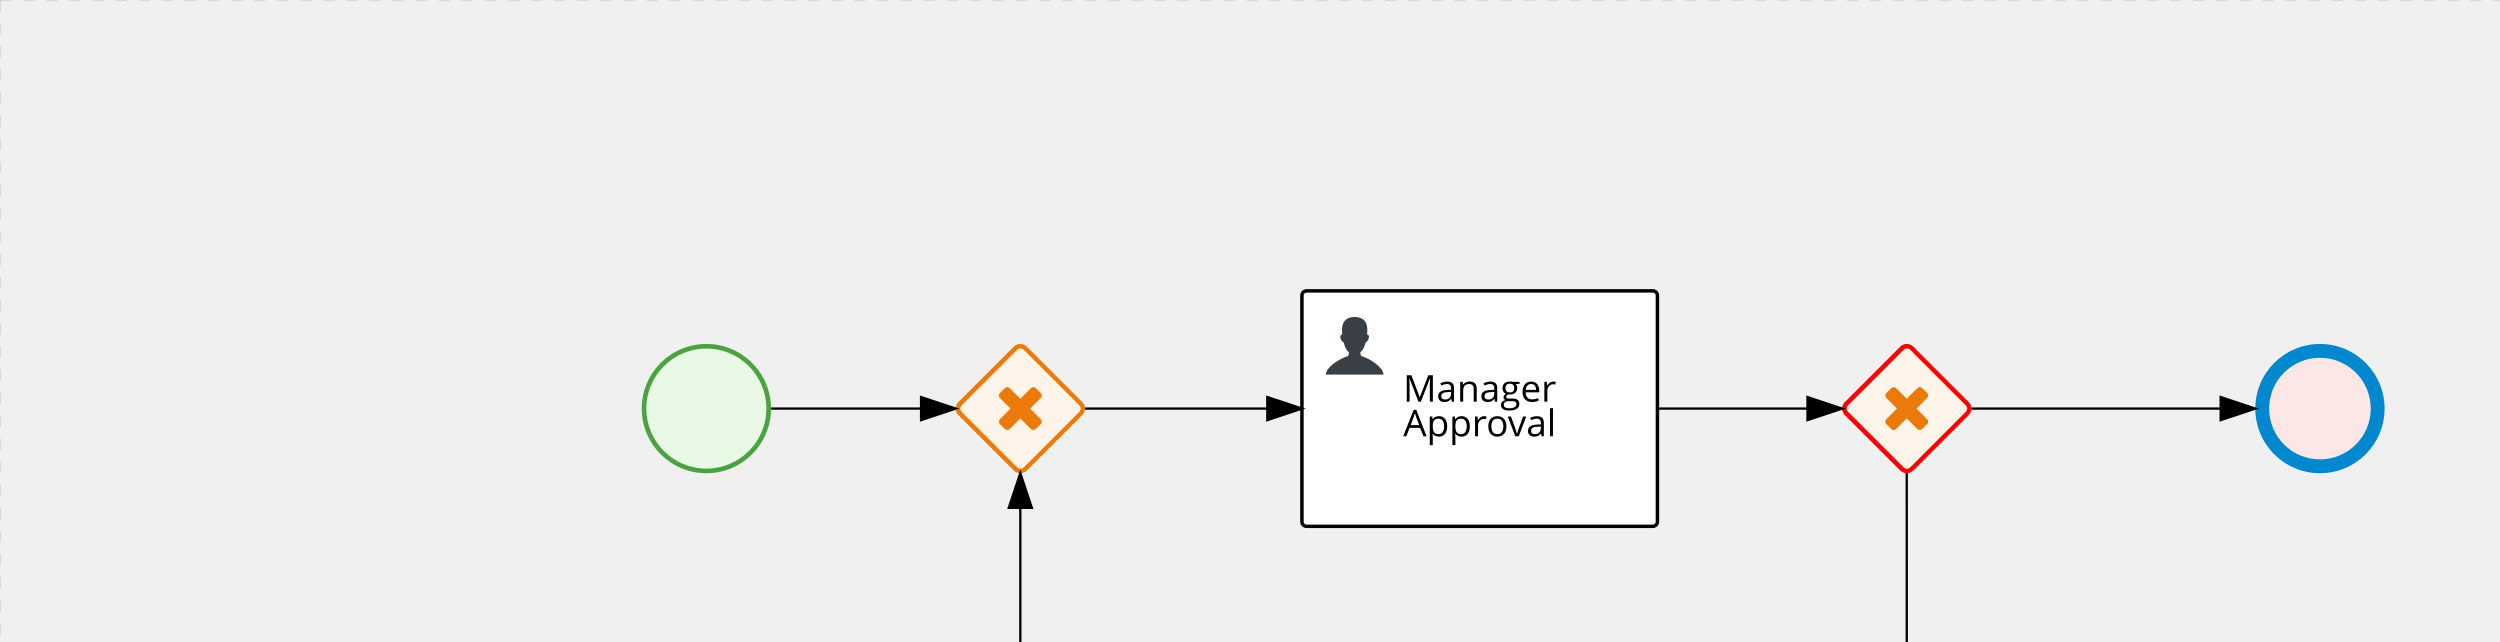
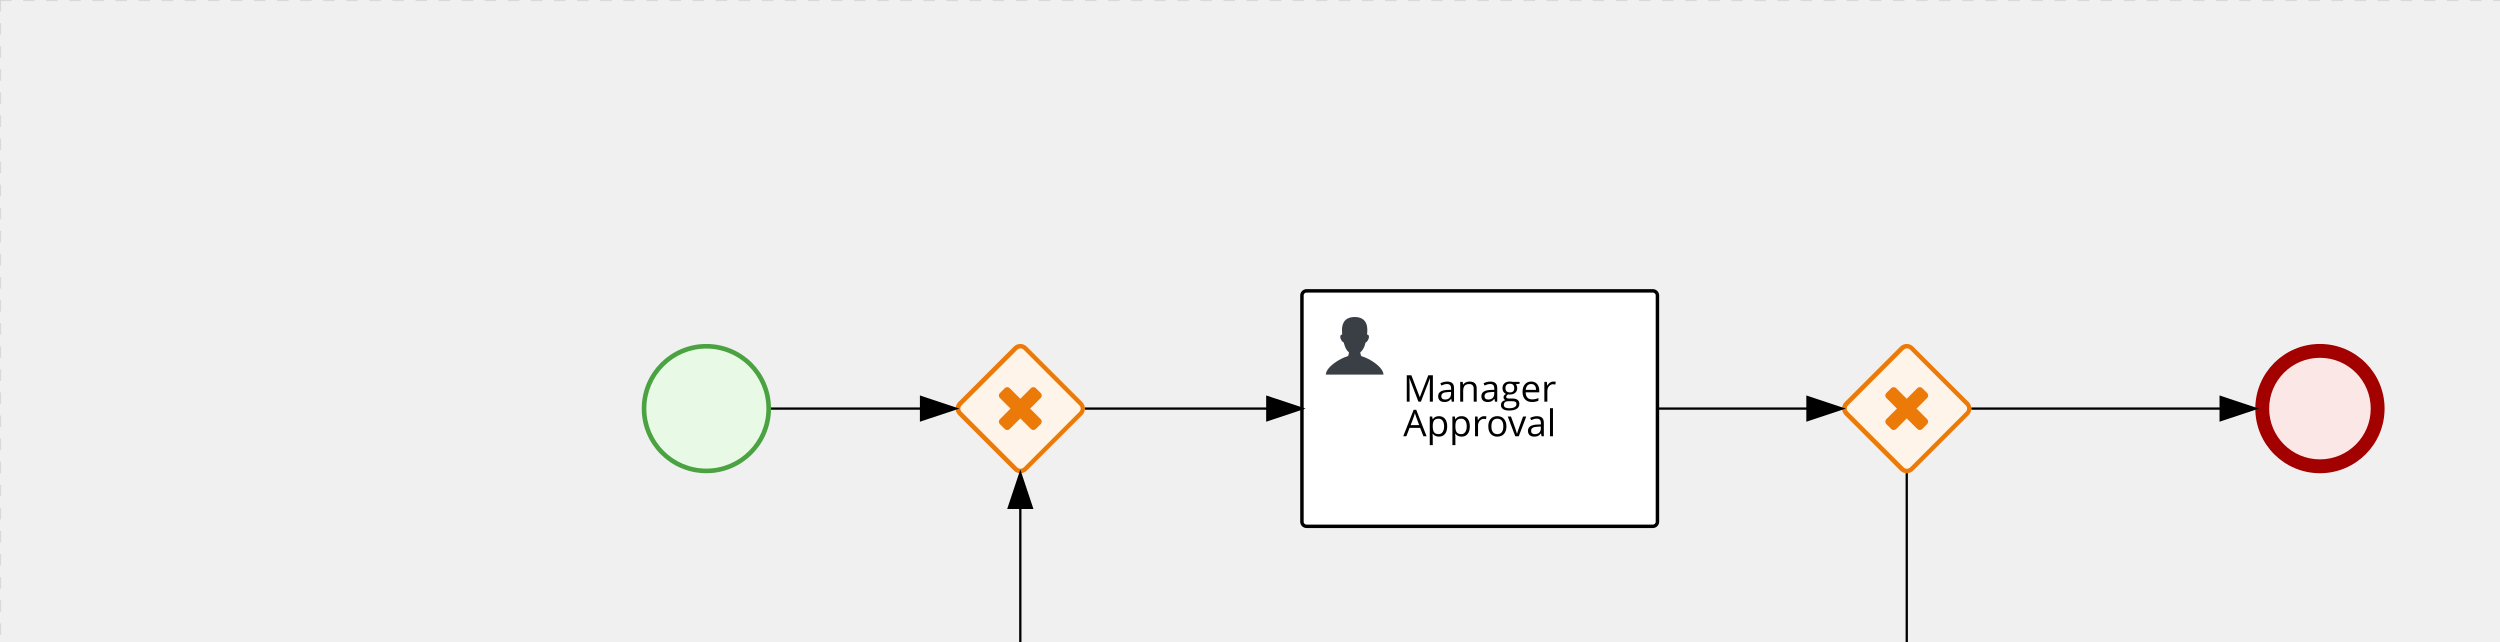
<svg xmlns="http://www.w3.org/2000/svg" version="1.1" width="1083" height="278" viewBox="0 0 1083 278">
  <defs />
  <g transform="matrix(1,0,0,1,0,0)">
    <g>
      <g>
        <g>
          <path fill="none" stroke="#d3d3d3" paint-order="fill stroke markers" d=" M 0 0 L 1200 0" stroke-miterlimit="10" stroke-opacity="0.8" stroke-dasharray="5" />
        </g>
        <g>
          <path fill="none" stroke="#d3d3d3" paint-order="fill stroke markers" d=" M 0 0 L 0 800" stroke-miterlimit="10" stroke-opacity="0.8" stroke-dasharray="5" />
        </g>
      </g>
      <g id="_A1C8B15C-C095-43A3-8C72-7679D05727AD" bpmn2nodeid="_A1C8B15C-C095-43A3-8C72-7679D05727AD" transform="matrix(1,0,0,1,414,149)">
        <g>
          <path fill="none" stroke="none" />
        </g>
        <g transform="matrix(0.125,0,0,0.125,0,0)">
          <g transform="matrix(1,0,0,1,0,0)">
            <path fill="#fef4ea" stroke="none" id="_A1C8B15C-C095-43A3-8C72-7679D05727AD?shapeType=BACKGROUND" paint-order="stroke fill markers" d=" M 0 0 M 224.4 4.3 C 216.4 4.3 208.4 7.3 202.3 13.4 L 13.5 202.2 C 1.3 214.4 1.3 234.2 13.5 246.4 L 202.2 435.1 C 208.3 441.2 216.4 444.2 224.3 444.2 C 232.2 444.2 240.3 441.2 246.4 435.1 L 435.1 246.4 C 447.3 234.2 447.3 214.4 435.1 202.2 L 246.5 13.4 C 240.4 7.3 232.4 4.3 224.4 4.3 L 224.4 4.3 Z" />
          </g>
          <g>
            <g transform="matrix(1,0,0,1,0,0)">
              <g transform="matrix(1,0,0,1,0,0)">
                <path fill="#ec7a08" stroke="none" id="_A1C8B15C-C095-43A3-8C72-7679D05727AD?shapeType=BORDER&amp;renderType=FILL" paint-order="stroke fill markers" d=" M 0 0 M 20.8 212.7 L 213.3 20.2 C 219.6 13.9 229.7 13.9 235.9 20.2 L 428.4 212.7 C 434.7 219 434.7 229.1 428.4 235.3 L 235.9 427.8 C 229.6 434.1 219.5 434.1 213.3 427.8 L 20.8 235.3 C 14.5 229.1 14.5 218.9 20.8 212.7 L 20.8 212.7 Z M 0 0 M 0 224 C 0 232.1 3.1 240.3 9.3 246.5 L 201.5 438.7 C 213.9 451.1 234.1 451.1 246.5 438.7 L 438.7 246.5 C 444.9 240.3 448 232.1 448 224 C 448 215.9 444.9 207.7 438.7 201.5 L 246.5 9.3 C 234.1 -3.1 213.9 -3.1 201.5 9.3 L 9.3 201.5 C 3.1 207.7 0 215.9 0 224 L 0 224 Z" />
              </g>
            </g>
          </g>
          <g>
            <g transform="matrix(1,0,0,1,0,0)">
              <g transform="matrix(1,0,0,1,0,0)">
                <path fill="#ec7a08" stroke="none" id="_A1C8B15C-C095-43A3-8C72-7679D05727ADundefined" paint-order="stroke fill markers" d=" M 0 0 M 298.2 269.2 C 298.2 272.6 297.1 275.3 294.7 277.7 L 277.7 294.7 C 275.3 297.1 272.6 298.2 269.2 298.2 C 265.8 298.2 263.1 297.1 260.7 294.7 L 224 258 L 187.2 294.8 C 184.8 297.2 182.1 298.3 178.7 298.3 C 175.3 298.3 172.6 297.2 170.2 294.8 L 153.2 277.8 C 150.8 275.4 149.7 272.7 149.7 269.3 C 149.7 265.9 150.8 263.2 153.2 260.8 L 190 224 L 153.2 187.2 C 150.8 184.8 149.7 182 149.7 178.7 C 149.7 175.3 150.8 172.5 153.2 170.2 L 170.2 153.2 C 172.6 150.8 175.3 149.7 178.7 149.7 C 182.1 149.7 184.8 150.8 187.2 153.2 L 224 190 L 260.8 153.2 C 263.2 150.8 265.9 149.7 269.3 149.7 C 272.7 149.7 275.4 150.8 277.8 153.2 L 294.8 170.2 C 297.2 172.5 298.3 175.3 298.3 178.7 C 298.3 182 297.2 184.8 294.8 187.2 L 258 224 L 294.8 260.8 C 297.1 263.1 298.2 265.9 298.2 269.2 Z" />
              </g>
            </g>
          </g>
        </g>
        <g transform="matrix(1,0,0,1,28,61)" />
      </g>
      <g id="_C8868D61-E72C-4F2F-BFEC-0B71C4332D25" bpmn2nodeid="_C8868D61-E72C-4F2F-BFEC-0B71C4332D25" transform="matrix(1,0,0,1,798,149)">
        <g>
          <path fill="none" stroke="none" />
        </g>
        <g transform="matrix(0.125,0,0,0.125,0,0)">
          <g transform="matrix(1,0,0,1,0,0)">
            <path fill="#fef4ea" stroke="none" id="_C8868D61-E72C-4F2F-BFEC-0B71C4332D25?shapeType=BACKGROUND" paint-order="stroke fill markers" d=" M 0 0 M 224.4 4.3 C 216.4 4.3 208.4 7.3 202.3 13.4 L 13.5 202.2 C 1.3 214.4 1.3 234.2 13.5 246.4 L 202.2 435.1 C 208.3 441.2 216.4 444.2 224.3 444.2 C 232.2 444.2 240.3 441.2 246.4 435.1 L 435.1 246.4 C 447.3 234.2 447.3 214.4 435.1 202.2 L 246.5 13.4 C 240.4 7.3 232.4 4.3 224.4 4.3 L 224.4 4.3 Z" />
          </g>
          <g>
            <g transform="matrix(1,0,0,1,0,0)">
              <g transform="matrix(1,0,0,1,0,0)">
-                 <path fill="rgb(255,0,0)" stroke="none" id="_C8868D61-E72C-4F2F-BFEC-0B71C4332D25?shapeType=BORDER&amp;renderType=FILL" paint-order="stroke fill markers" d=" M 0 0 M 20.8 212.7 L 213.3 20.2 C 219.6 13.9 229.7 13.9 235.9 20.2 L 428.4 212.7 C 434.7 219 434.7 229.1 428.4 235.3 L 235.9 427.8 C 229.6 434.1 219.5 434.1 213.3 427.8 L 20.8 235.3 C 14.5 229.1 14.5 218.9 20.8 212.7 L 20.8 212.7 Z M 0 0 M 0 224 C 0 232.1 3.1 240.3 9.3 246.5 L 201.5 438.7 C 213.9 451.1 234.1 451.1 246.5 438.7 L 438.7 246.5 C 444.9 240.3 448 232.1 448 224 C 448 215.9 444.9 207.7 438.7 201.5 L 246.5 9.3 C 234.1 -3.1 213.9 -3.1 201.5 9.3 L 9.3 201.5 C 3.1 207.7 0 215.9 0 224 L 0 224 Z" />
+                 <path fill="rgb(236,122,8)" stroke="none" id="_C8868D61-E72C-4F2F-BFEC-0B71C4332D25?shapeType=BORDER&amp;renderType=FILL" paint-order="stroke fill markers" d=" M 0 0 M 20.8 212.7 L 213.3 20.2 C 219.6 13.9 229.7 13.9 235.9 20.2 L 428.4 212.7 C 434.7 219 434.7 229.1 428.4 235.3 L 235.9 427.8 C 229.6 434.1 219.5 434.1 213.3 427.8 L 20.8 235.3 C 14.5 229.1 14.5 218.9 20.8 212.7 L 20.8 212.7 Z M 0 0 M 0 224 C 0 232.1 3.1 240.3 9.3 246.5 L 201.5 438.7 C 213.9 451.1 234.1 451.1 246.5 438.7 L 438.7 246.5 C 444.9 240.3 448 232.1 448 224 C 448 215.9 444.9 207.7 438.7 201.5 L 246.5 9.3 C 234.1 -3.1 213.9 -3.1 201.5 9.3 L 9.3 201.5 C 3.1 207.7 0 215.9 0 224 L 0 224 Z" />
              </g>
            </g>
          </g>
          <g>
            <g transform="matrix(1,0,0,1,0,0)">
              <g transform="matrix(1,0,0,1,0,0)">
                <path fill="#ec7a08" stroke="none" id="_C8868D61-E72C-4F2F-BFEC-0B71C4332D25undefined" paint-order="stroke fill markers" d=" M 0 0 M 298.2 269.2 C 298.2 272.6 297.1 275.3 294.7 277.7 L 277.7 294.7 C 275.3 297.1 272.6 298.2 269.2 298.2 C 265.8 298.2 263.1 297.1 260.7 294.7 L 224 258 L 187.2 294.8 C 184.8 297.2 182.1 298.3 178.7 298.3 C 175.3 298.3 172.6 297.2 170.2 294.8 L 153.2 277.8 C 150.8 275.4 149.7 272.7 149.7 269.3 C 149.7 265.9 150.8 263.2 153.2 260.8 L 190 224 L 153.2 187.2 C 150.8 184.8 149.7 182 149.7 178.7 C 149.7 175.3 150.8 172.5 153.2 170.2 L 170.2 153.2 C 172.6 150.8 175.3 149.7 178.7 149.7 C 182.1 149.7 184.8 150.8 187.2 153.2 L 224 190 L 260.8 153.2 C 263.2 150.8 265.9 149.7 269.3 149.7 C 272.7 149.7 275.4 150.8 277.8 153.2 L 294.8 170.2 C 297.2 172.5 298.3 175.3 298.3 178.7 C 298.3 182 297.2 184.8 294.8 187.2 L 258 224 L 294.8 260.8 C 297.1 263.1 298.2 265.9 298.2 269.2 Z" />
              </g>
            </g>
          </g>
        </g>
        <g transform="matrix(1,0,0,1,28,61)" />
      </g>
      <g id="_F9DB9D4B-3CCC-4E08-A3F3-522863BE9F4F" bpmn2nodeid="_F9DB9D4B-3CCC-4E08-A3F3-522863BE9F4F" transform="matrix(1,0,0,1,278,149)">
        <g>
          <path fill="none" stroke="none" />
        </g>
        <g transform="matrix(0.125,0,0,0.125,0,0)">
          <g transform="matrix(1,0,0,1,0,0)">
            <path fill="#e8fae6" stroke="none" id="_F9DB9D4B-3CCC-4E08-A3F3-522863BE9F4F?shapeType=BACKGROUND" paint-order="stroke fill markers" d=" M 0 0 M 444 224 C 444 263.9 434.2 300.8 414.4 334.5 C 394.7 368.2 368 394.9 334.4 414.5 C 300.8 434.1 263.9 444 224 444 C 184.1 444 147.2 434.2 113.5 414.4 C 79.8 394.7 53.1 368 33.5 334.4 C 13.9 300.8 4 263.9 4 224 C 4 184.1 13.8 147.2 33.6 113.5 C 53.4 79.8 80.1 53.1 113.6 33.5 C 147.1 13.9 184.1 4 224 4 C 263.9 4 300.8 13.8 334.5 33.6 C 368.2 53.4 394.9 80.1 414.5 113.6 C 434.1 147.1 444 184.1 444 224 Z" />
          </g>
          <g>
            <g transform="matrix(1,0,0,1,0,0)">
              <g transform="matrix(1,0,0,1,0,0)">
                <path fill="#4aa241" stroke="none" id="_F9DB9D4B-3CCC-4E08-A3F3-522863BE9F4F?shapeType=BORDER&amp;renderType=FILL" paint-order="stroke fill markers" d=" M 0 0 M 224 0 C 100.3 0 0 100.3 0 224 C 0 347.7 100.3 448 224 448 C 347.7 448 448 347.7 448 224 C 448 100.3 347.7 0 224 0 Z M 0 0 M 224 432 C 109.1 432 16 338.9 16 224 C 16 109.1 109.1 16 224 16 C 338.9 16 432 109.1 432 224 C 432 338.9 338.9 432 224 432 Z" />
              </g>
            </g>
          </g>
        </g>
        <g transform="matrix(1,0,0,1,28,61)" />
      </g>
      <g id="_A16420A1-13D5-4344-B6F9-5603CCB452DD" bpmn2nodeid="_A16420A1-13D5-4344-B6F9-5603CCB452DD" transform="matrix(1,0,0,1,564,126)">
        <g>
          <path fill="none" stroke="none" />
        </g>
        <g transform="matrix(1,0,0,1,0,0)">
          <path fill="#ffffff" stroke="none" id="_A16420A1-13D5-4344-B6F9-5603CCB452DD?shapeType=BACKGROUND" paint-order="stroke fill markers" d=" M 2 0 L 152 0 L 152 0 A 2 2 0 0 1 154 2 L 154 100 L 154 100 A 2 2 0 0 1 152 102 L 2 102 L 2 102 A 2 2 0 0 1 0 100 L 0 2 L 0 2 A 2 2 0 0 1 2 0 Z" />
        </g>
        <g transform="matrix(1,0,0,1,0,0)">
          <path fill="none" stroke="#000000" id="_A16420A1-13D5-4344-B6F9-5603CCB452DD?shapeType=BORDER&amp;renderType=STROKE" paint-order="fill stroke markers" d=" M 2 0 L 152 0 L 152 0 A 2 2 0 0 1 154 2 L 154 100 L 154 100 A 2 2 0 0 1 152 102 L 2 102 L 2 102 A 2 2 0 0 1 0 100 L 0 2 L 0 2 A 2 2 0 0 1 2 0 Z" stroke-miterlimit="10" stroke-width="1.5" stroke-dasharray="" />
        </g>
        <g>
          <g transform="matrix(0.06,0,0,0.06,9.4,9.4)">
            <g transform="matrix(1,0,0,1,0,0)">
              <path fill="#393f44" stroke="none" id="_A16420A1-13D5-4344-B6F9-5603CCB452DDundefined" paint-order="stroke fill markers" d=" M 0 0 M 16 445.21 C 16 440.869 18.784 431.129 22.001 424.217 C 35.768 394.64 77.283 359.28 129 333.084 C 144.516 325.224 157.347 319.964 167.807 317.174 C 171.932 316.074 175.729 314.414 176.525 313.363 C 178.894 310.234 180.914 302.908 181.727 294.5 L 182.5 286.5 L 178.507 283.455 C 166.303 274.146 154.284 251.678 148.04 226.5 C 145.611 216.707 145.056 215.462 142.984 215.158 C 141.703 214.97 138.083 212.243 134.939 209.099 C 123.233 197.393 116.891 177.376 121.44 166.49 C 123.002 162.751 128.155 159.01 131.75 159.004 C 134.448 159 134.471 158.603 132.914 138.788 C 130.927 113.496 134.279 92.265 143.132 74.076 C 152.232 55.38 167.569 42.882 189.049 36.66 C 210.203 30.532 237.797 30.532 258.951 36.66 C 300.042 48.563 318.958 83.806 314.955 141 C 314.32 150.075 313.624 157.788 313.409 158.14 C 313.194 158.493 314.575 159.073 316.479 159.43 C 328.929 161.766 330.986 177.018 321.496 196.621 C 316.903 206.109 309.357 214.508 304.817 215.185 C 303.023 215.453 302.293 217.146 299.943 226.5 C 296.659 239.567 294.474 245.305 287.948 257.995 C 282.491 268.606 273.035 281.109 268.108 284.229 L 264.871 286.278 L 265.518 292.889 C 266.345 301.33 268.639 309.871 270.877 312.837 C 272.067 314.415 275.002 315.79 280.063 317.139 C 291.069 320.075 303.617 325.274 321 334.102 C 369.815 358.891 410.848 393.758 425.032 422.5 C 429.07 430.682 432 440.232 432 445.21 L 432 448 L 224 448 L 16 448 L 16 445.21 Z" />
            </g>
          </g>
        </g>
        <g transform="matrix(1,0,0,1,4.04,13.68)">
          <g transform="matrix(0.04,0,0,0.04,63.36,69.12)">
            <g transform="matrix(1,0,0,1,0,0)">
              <path fill="none" stroke="none" />
            </g>
            <g transform="matrix(1,0,0,1,0,0)">
              <path fill="none" stroke="none" />
            </g>
          </g>
        </g>
        <g transform="matrix(1,0,0,1,41.75391,36)">
          <text fill="#000000" stroke="none" font-family="Open Sans" font-size="12pt" font-style="normal" font-weight="normal" text-decoration="normal" x="35.246" y="12" text-anchor="middle" dominant-baseline="alphabetic">Manager </text>
          <text fill="#000000" stroke="none" font-family="Open Sans" font-size="12pt" font-style="normal" font-weight="normal" text-decoration="normal" x="35.246" y="27" text-anchor="middle" dominant-baseline="alphabetic">Approval </text>
        </g>
      </g>
      <g id="_7473E2D3-EE54-4088-8847-46D4B9E4FC56" bpmn2nodeid="_7473E2D3-EE54-4088-8847-46D4B9E4FC56">
        <g>
          <path fill="none" stroke="#000000" paint-order="fill stroke markers" d=" M 334 177 L 399 177" stroke-miterlimit="10" stroke-dasharray="" />
        </g>
        <g transform="matrix(1,0,0,1,334,177)" />
        <g transform="matrix(6.123233995736766e-17,1,-1,6.123233995736766e-17,414,172)">
          <path fill="#000000" stroke="#000000" paint-order="fill stroke markers" d=" M 10 15 L 0 15 L 5 0 Z" stroke-miterlimit="10" stroke-dasharray="" />
        </g>
        <g transform="matrix(1,0,0,1,334,167)" />
      </g>
      <g id="_B2095F0B-992E-4414-B77C-AEEF77826CE4" bpmn2nodeid="_B2095F0B-992E-4414-B77C-AEEF77826CE4">
        <g>
          <path fill="none" stroke="#000000" paint-order="fill stroke markers" d=" M 470 177 L 549 177" stroke-miterlimit="10" stroke-dasharray="" />
        </g>
        <g transform="matrix(1,0,0,1,470,177)" />
        <g transform="matrix(6.123233995736766e-17,1,-1,6.123233995736766e-17,564,172)">
          <path fill="#000000" stroke="#000000" paint-order="fill stroke markers" d=" M 10 15 L 0 15 L 5 0 Z" stroke-miterlimit="10" stroke-dasharray="" />
        </g>
        <g transform="matrix(1,0,0,1,470,167)" />
      </g>
      <g id="_7BA8CBB1-C26A-4301-B92F-6BC8BCB70165" bpmn2nodeid="_7BA8CBB1-C26A-4301-B92F-6BC8BCB70165">
        <g>
          <path fill="none" stroke="#000000" paint-order="fill stroke markers" d=" M 718 177 L 783 177" stroke-miterlimit="10" stroke-dasharray="" />
        </g>
        <g transform="matrix(1,0,0,1,718,177)" />
        <g transform="matrix(6.123233995736766e-17,1,-1,6.123233995736766e-17,798,172)">
          <path fill="#000000" stroke="#000000" paint-order="fill stroke markers" d=" M 10 15 L 0 15 L 5 0 Z" stroke-miterlimit="10" stroke-dasharray="" />
        </g>
        <g transform="matrix(1,0,0,1,718,167)" />
      </g>
      <g id="_ED522D81-7ADC-4267-BB6C-881173C02BAA" bpmn2nodeid="_ED522D81-7ADC-4267-BB6C-881173C02BAA">
        <g>
          <path fill="none" stroke="#000000" paint-order="fill stroke markers" d=" M 826.004 205 L 826.009 240 L 826.009 311 L 722 311 L 442 311 L 442 220" stroke-miterlimit="10" stroke-dasharray="" />
        </g>
        <g transform="matrix(1,0,0,1,826.0041,205)" />
        <g transform="matrix(1,0,0,1,437,205)">
          <path fill="#000000" stroke="#000000" paint-order="fill stroke markers" d=" M 10 15 L 0 15 L 5 0 Z" stroke-miterlimit="10" stroke-dasharray="" />
        </g>
        <g transform="matrix(1,0,0,1,836.0041,222.4985)" />
      </g>
      <g transform="matrix(1,0,0,1,414,149)" />
      <g transform="matrix(1,0,0,1,798,149)" />
      <g transform="matrix(1,0,0,1,278,149)" />
      <g transform="matrix(1,0,0,1,564,126)" />
      <g id="_EC44E425-E087-4810-B9EE-B23A832D5C6B" bpmn2nodeid="_EC44E425-E087-4810-B9EE-B23A832D5C6B" transform="matrix(1,0,0,1,977,149)">
        <g>
          <path fill="none" stroke="none" />
        </g>
        <g transform="matrix(0.125,0,0,0.125,0,0)">
          <g transform="matrix(1,0,0,1,0,0)">
            <path fill="#fce7e7" stroke="none" id="_EC44E425-E087-4810-B9EE-B23A832D5C6B?shapeType=BACKGROUND" paint-order="stroke fill markers" d=" M 0 0 M 444 224 C 444 263.9 434.2 300.8 414.4 334.5 C 394.7 368.2 368 394.9 334.4 414.5 C 300.8 434.1 263.9 444 224 444 C 184.1 444 147.2 434.2 113.5 414.4 C 79.8 394.7 53.1 368 33.5 334.4 C 13.9 300.8 4 263.9 4 224 C 4 184.1 13.8 147.2 33.6 113.5 C 53.4 79.8 80.1 53.1 113.6 33.5 C 147.1 13.9 184.1 4 224 4 C 263.9 4 300.8 13.8 334.5 33.6 C 368.2 53.4 394.9 80.1 414.5 113.6 C 434.1 147.1 444 184.1 444 224 Z" />
          </g>
          <g>
            <g transform="matrix(1,0,0,1,0,0)">
              <g transform="matrix(1,0,0,1,0,0)">
-                 <path fill="rgb(0,136,206)" stroke="none" id="_EC44E425-E087-4810-B9EE-B23A832D5C6B?shapeType=BORDER&amp;renderType=FILL" paint-order="stroke fill markers" d=" M 0 0 M 224 0 C 100.3 0 0 100.3 0 224 C 0 347.7 100.3 448 224 448 C 347.7 448 448 347.7 448 224 C 448 100.3 347.7 0 224 0 Z M 0 0 M 224 400 C 126.8 400 48 321.2 48 224 C 48 126.8 126.8 48 224 48 C 321.2 48 400 126.8 400 224 C 400 321.2 321.2 400 224 400 Z" />
+                 <path fill="rgb(163,0,0)" stroke="none" id="_EC44E425-E087-4810-B9EE-B23A832D5C6B?shapeType=BORDER&amp;renderType=FILL" paint-order="stroke fill markers" d=" M 0 0 M 224 0 C 100.3 0 0 100.3 0 224 C 0 347.7 100.3 448 224 448 C 347.7 448 448 347.7 448 224 C 448 100.3 347.7 0 224 0 Z M 0 0 M 224 400 C 126.8 400 48 321.2 48 224 C 48 126.8 126.8 48 224 48 C 321.2 48 400 126.8 400 224 C 400 321.2 321.2 400 224 400 Z" />
              </g>
            </g>
          </g>
        </g>
        <g transform="matrix(1,0,0,1,28,61)" />
      </g>
      <g id="_6B012A6C-A92A-4B1A-A84B-00BF95D58EE7" bpmn2nodeid="_6B012A6C-A92A-4B1A-A84B-00BF95D58EE7" transform="matrix(1,0,0,1,0,0)">
        <g>
          <path fill="none" stroke="rgb(0,0,0)" paint-order="fill stroke markers" d=" M 854 177 L 914 177 L 962 177" stroke-miterlimit="10" stroke-dasharray="" />
        </g>
        <g transform="matrix(1,0,0,1,854,177)" />
        <g transform="matrix(-4.791523116994613e-9,1,-1,-4.791523116994613e-9,977,172)">
          <path fill="rgb(0,0,0)" stroke="rgb(0,0,0)" paint-order="fill stroke markers" d=" M 10 15 L 0 15 L 5 0 Z" stroke-miterlimit="10" stroke-dasharray="" />
        </g>
        <g transform="matrix(1,0,0,1,854,167)" />
      </g>
      <g transform="matrix(1,0,0,1,977,149)" />
    </g>
  </g>
</svg>
